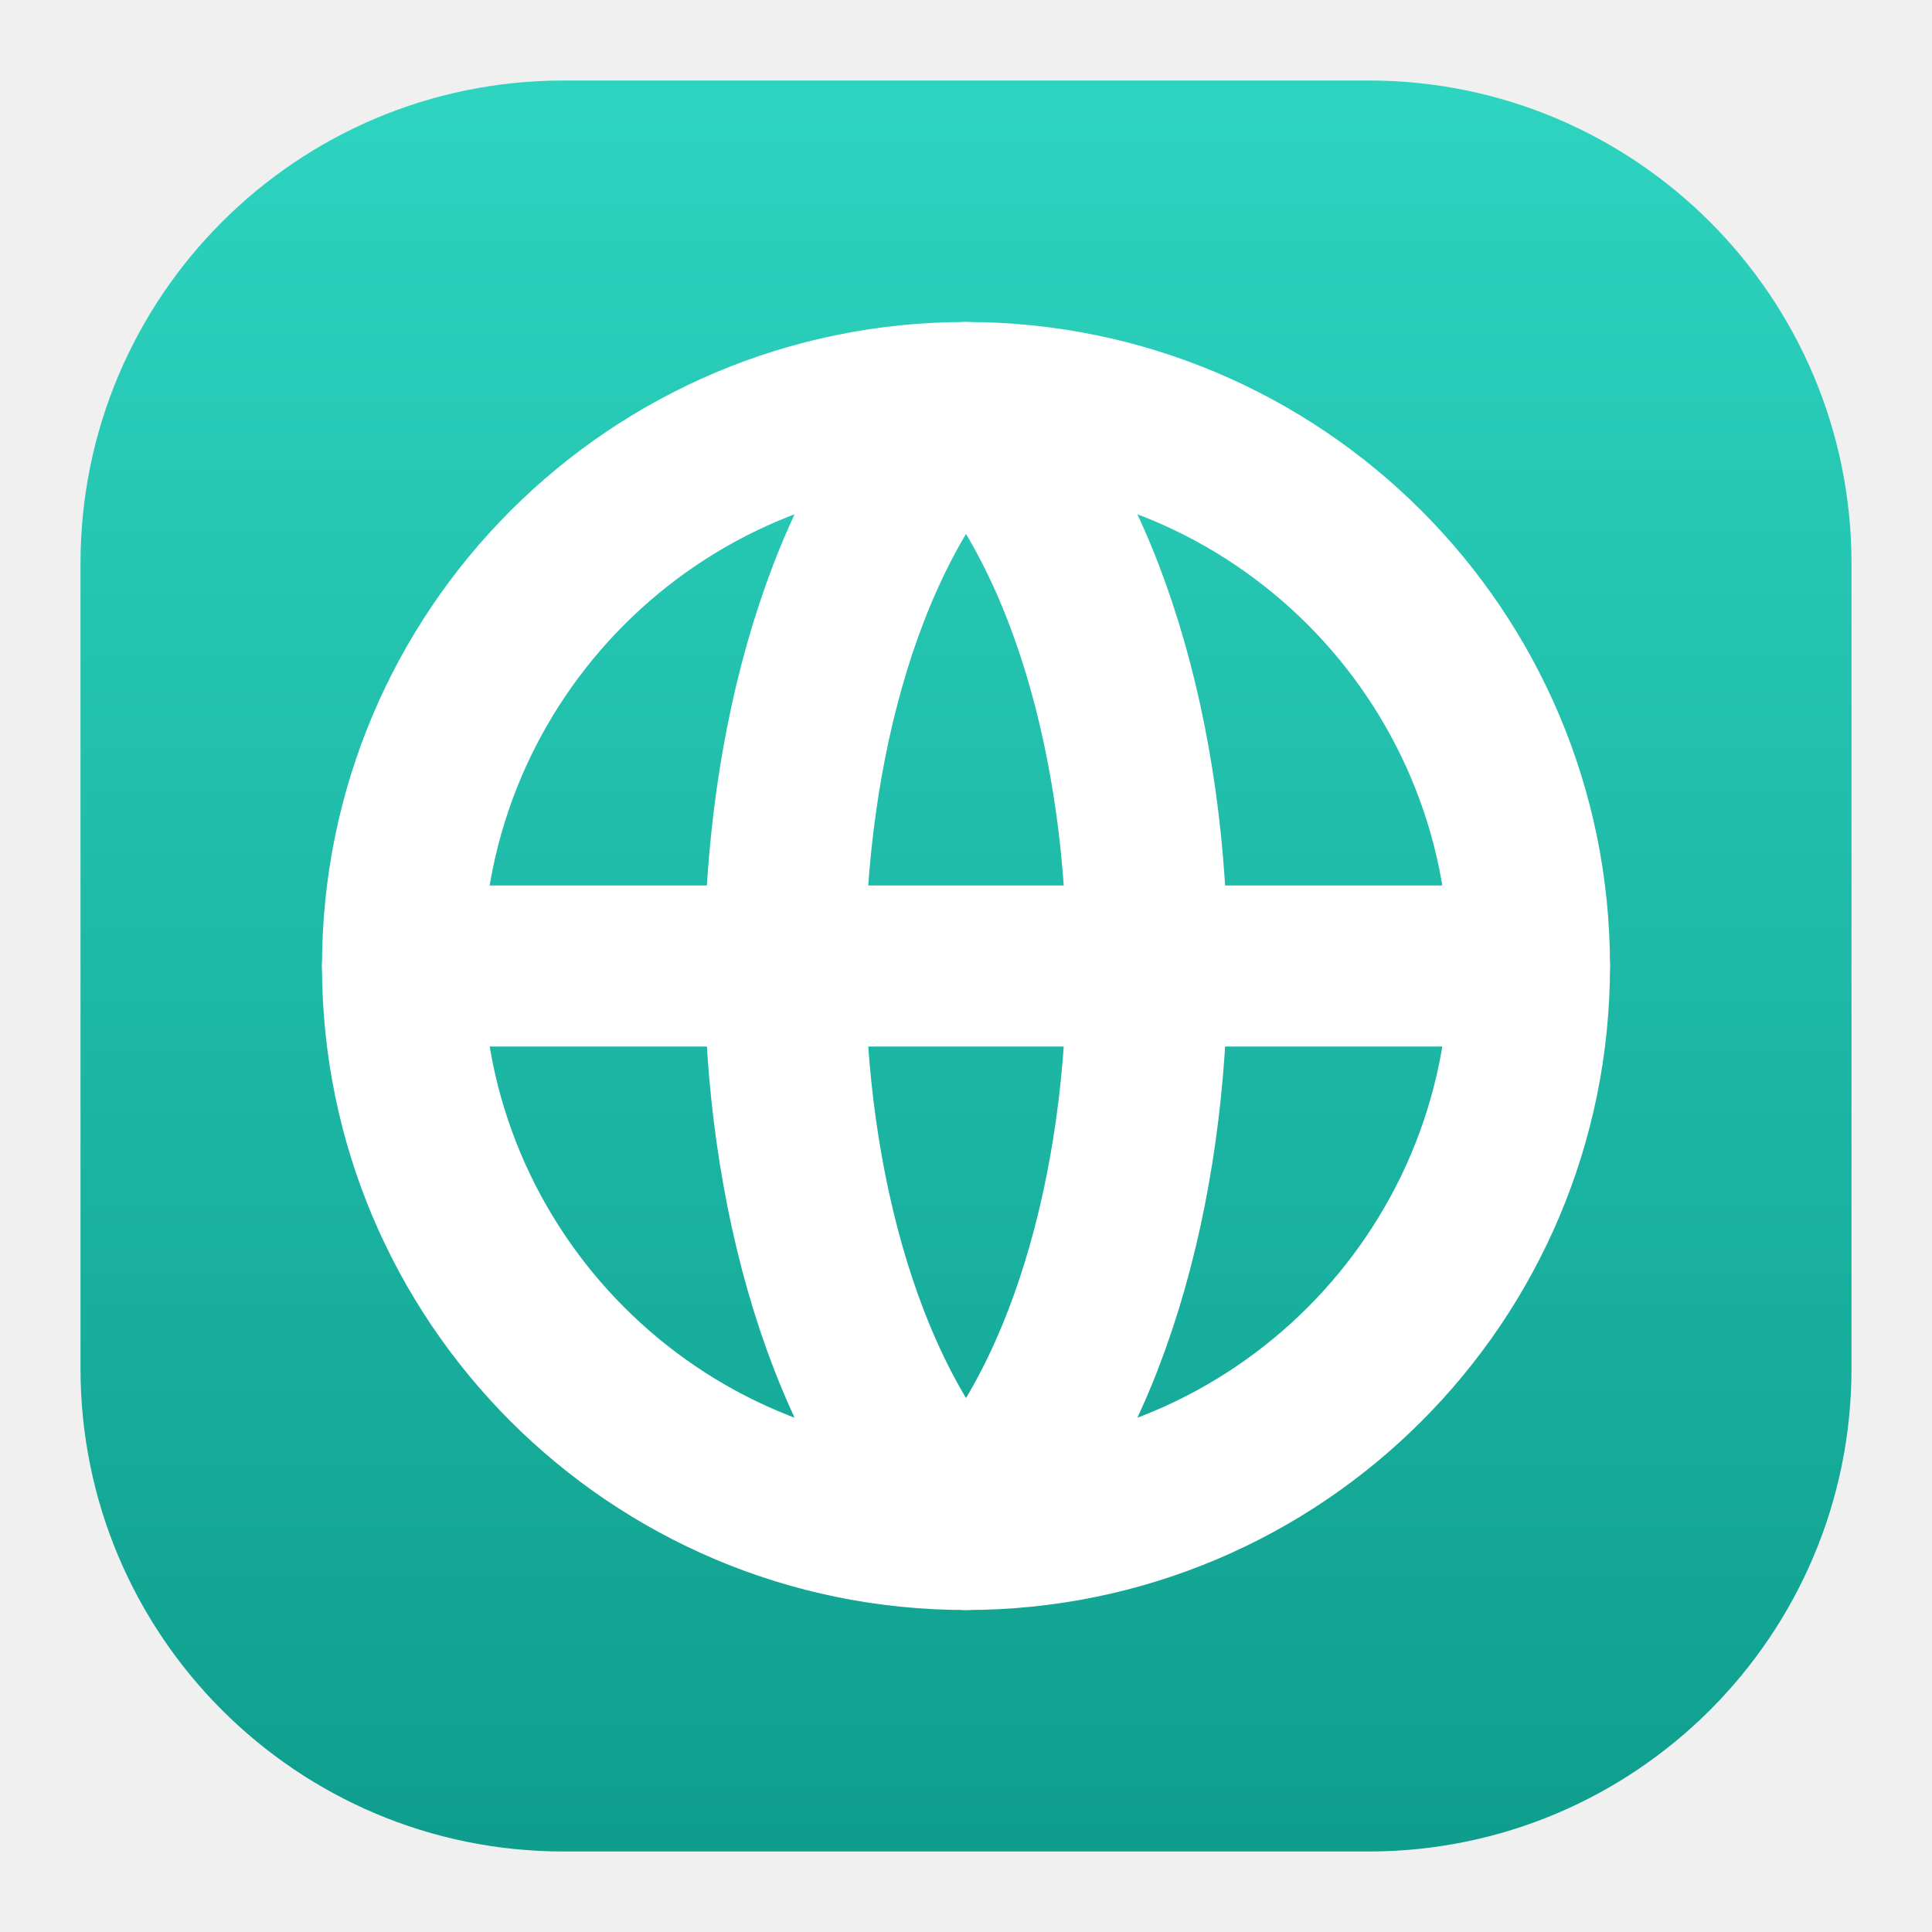
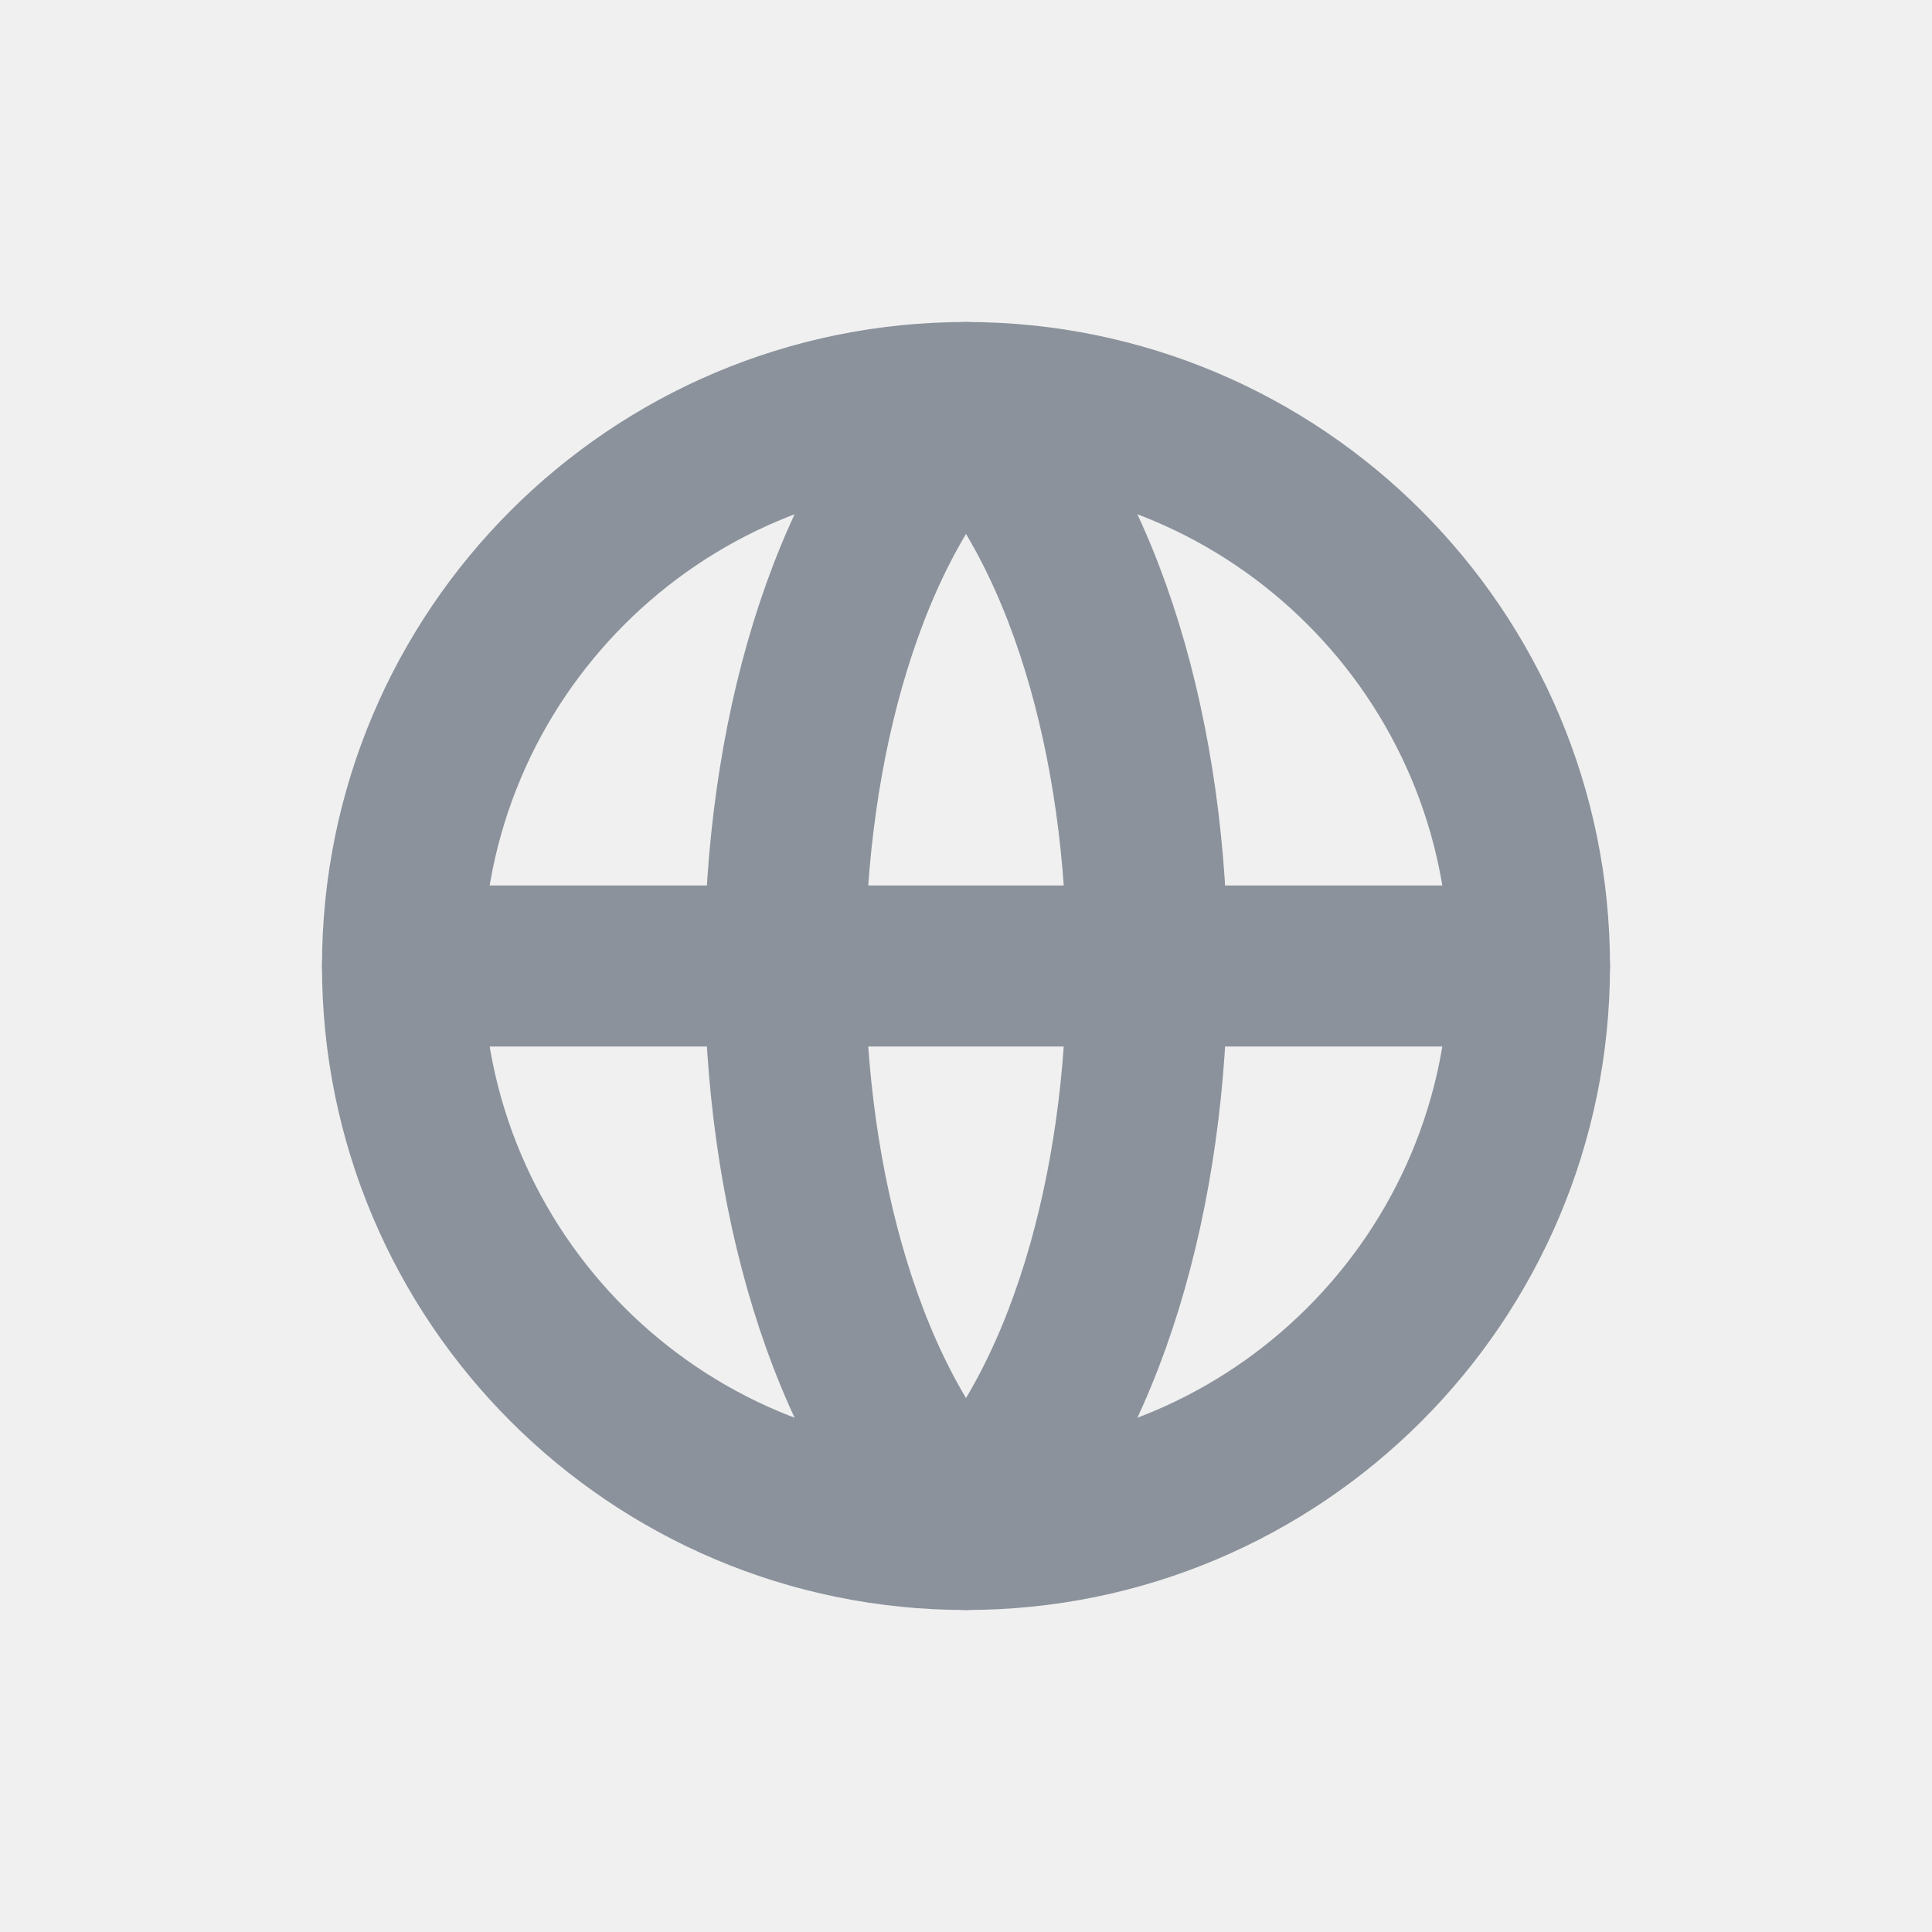
<svg xmlns="http://www.w3.org/2000/svg" width="24" height="24" viewBox="0 0 24 24">
-   <defs>
-     <linearGradient id="g_osm_add" x1="0" y1="0" x2="0" y2="1">
-       <stop offset="0" stop-color="#2DD4BF" />
-       <stop offset="1" stop-color="#0F9E8E" />
-     </linearGradient>
-   </defs>
-   <rect x="1" y="1" width="22" height="22" rx="6" fill="url(#g_osm_add)" />
-   <circle cx="12" cy="12" r="7" fill="none" stroke="#fff" stroke-width="2" stroke-linecap="round" stroke-linejoin="round" />
-   <path d="M5 12h14M12 5c3 3 3 11 0 14M12 5c-3 3-3 11 0 14" fill="none" stroke="#fff" stroke-width="2" stroke-linecap="round" stroke-linejoin="round" />
+   <circle cx="12" cy="12" r="7" fill="none" stroke="#8B929C" stroke-width="2" stroke-linecap="round" stroke-linejoin="round" />
+   <path d="M5 12h14M12 5c3 3 3 11 0 14M12 5c-3 3-3 11 0 14" fill="none" stroke="#8B929C" stroke-width="2" stroke-linecap="round" stroke-linejoin="round" />
</svg>
